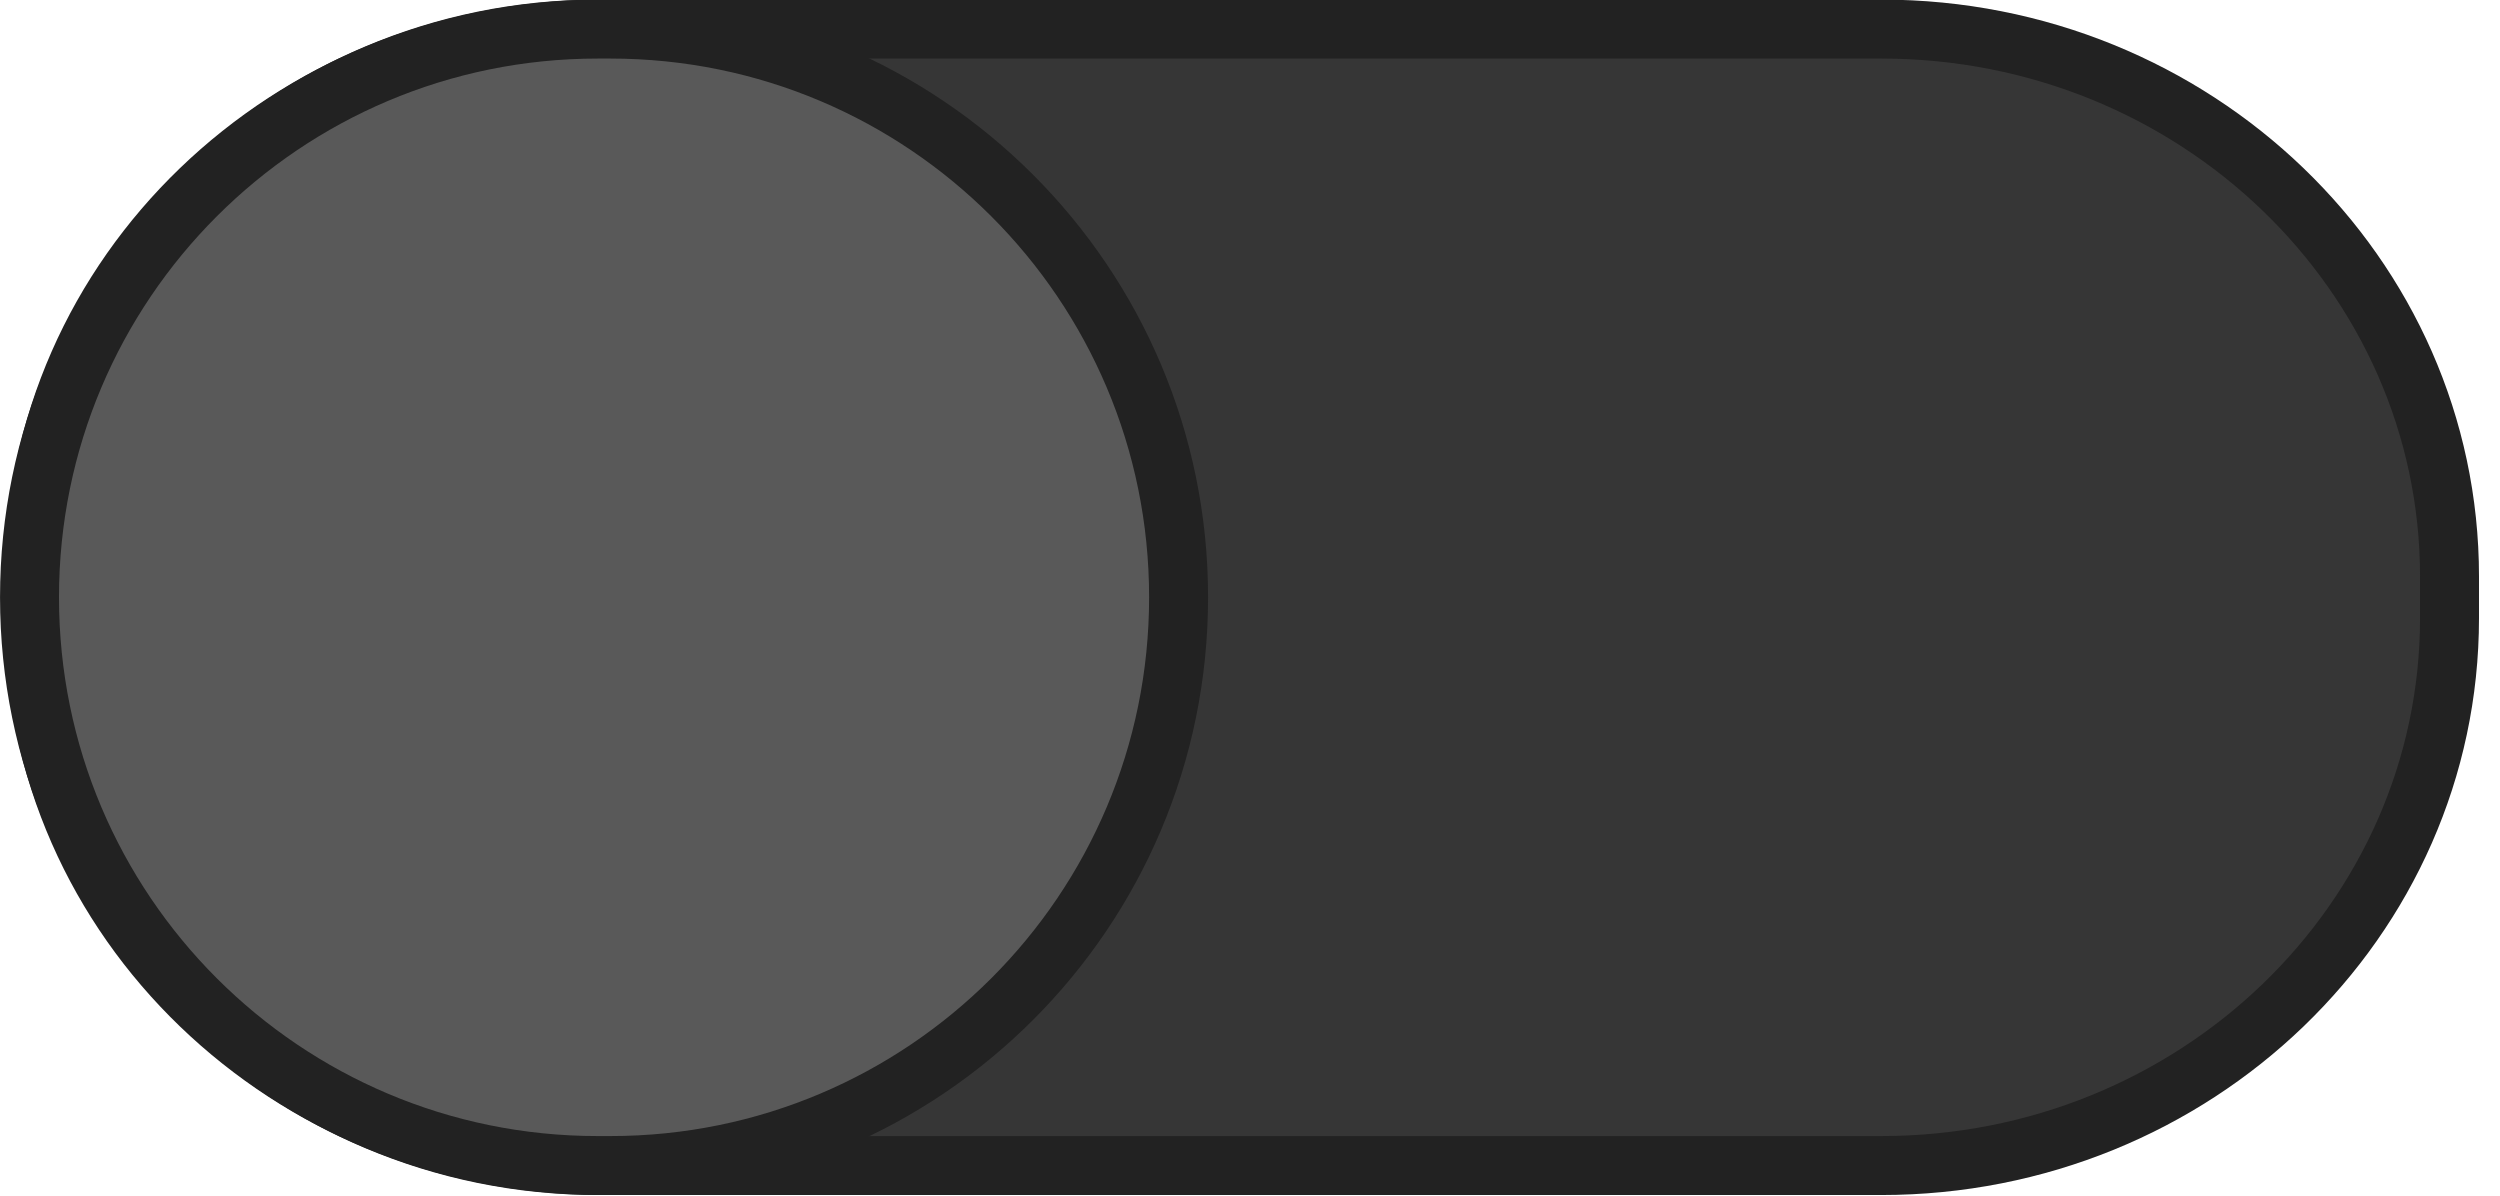
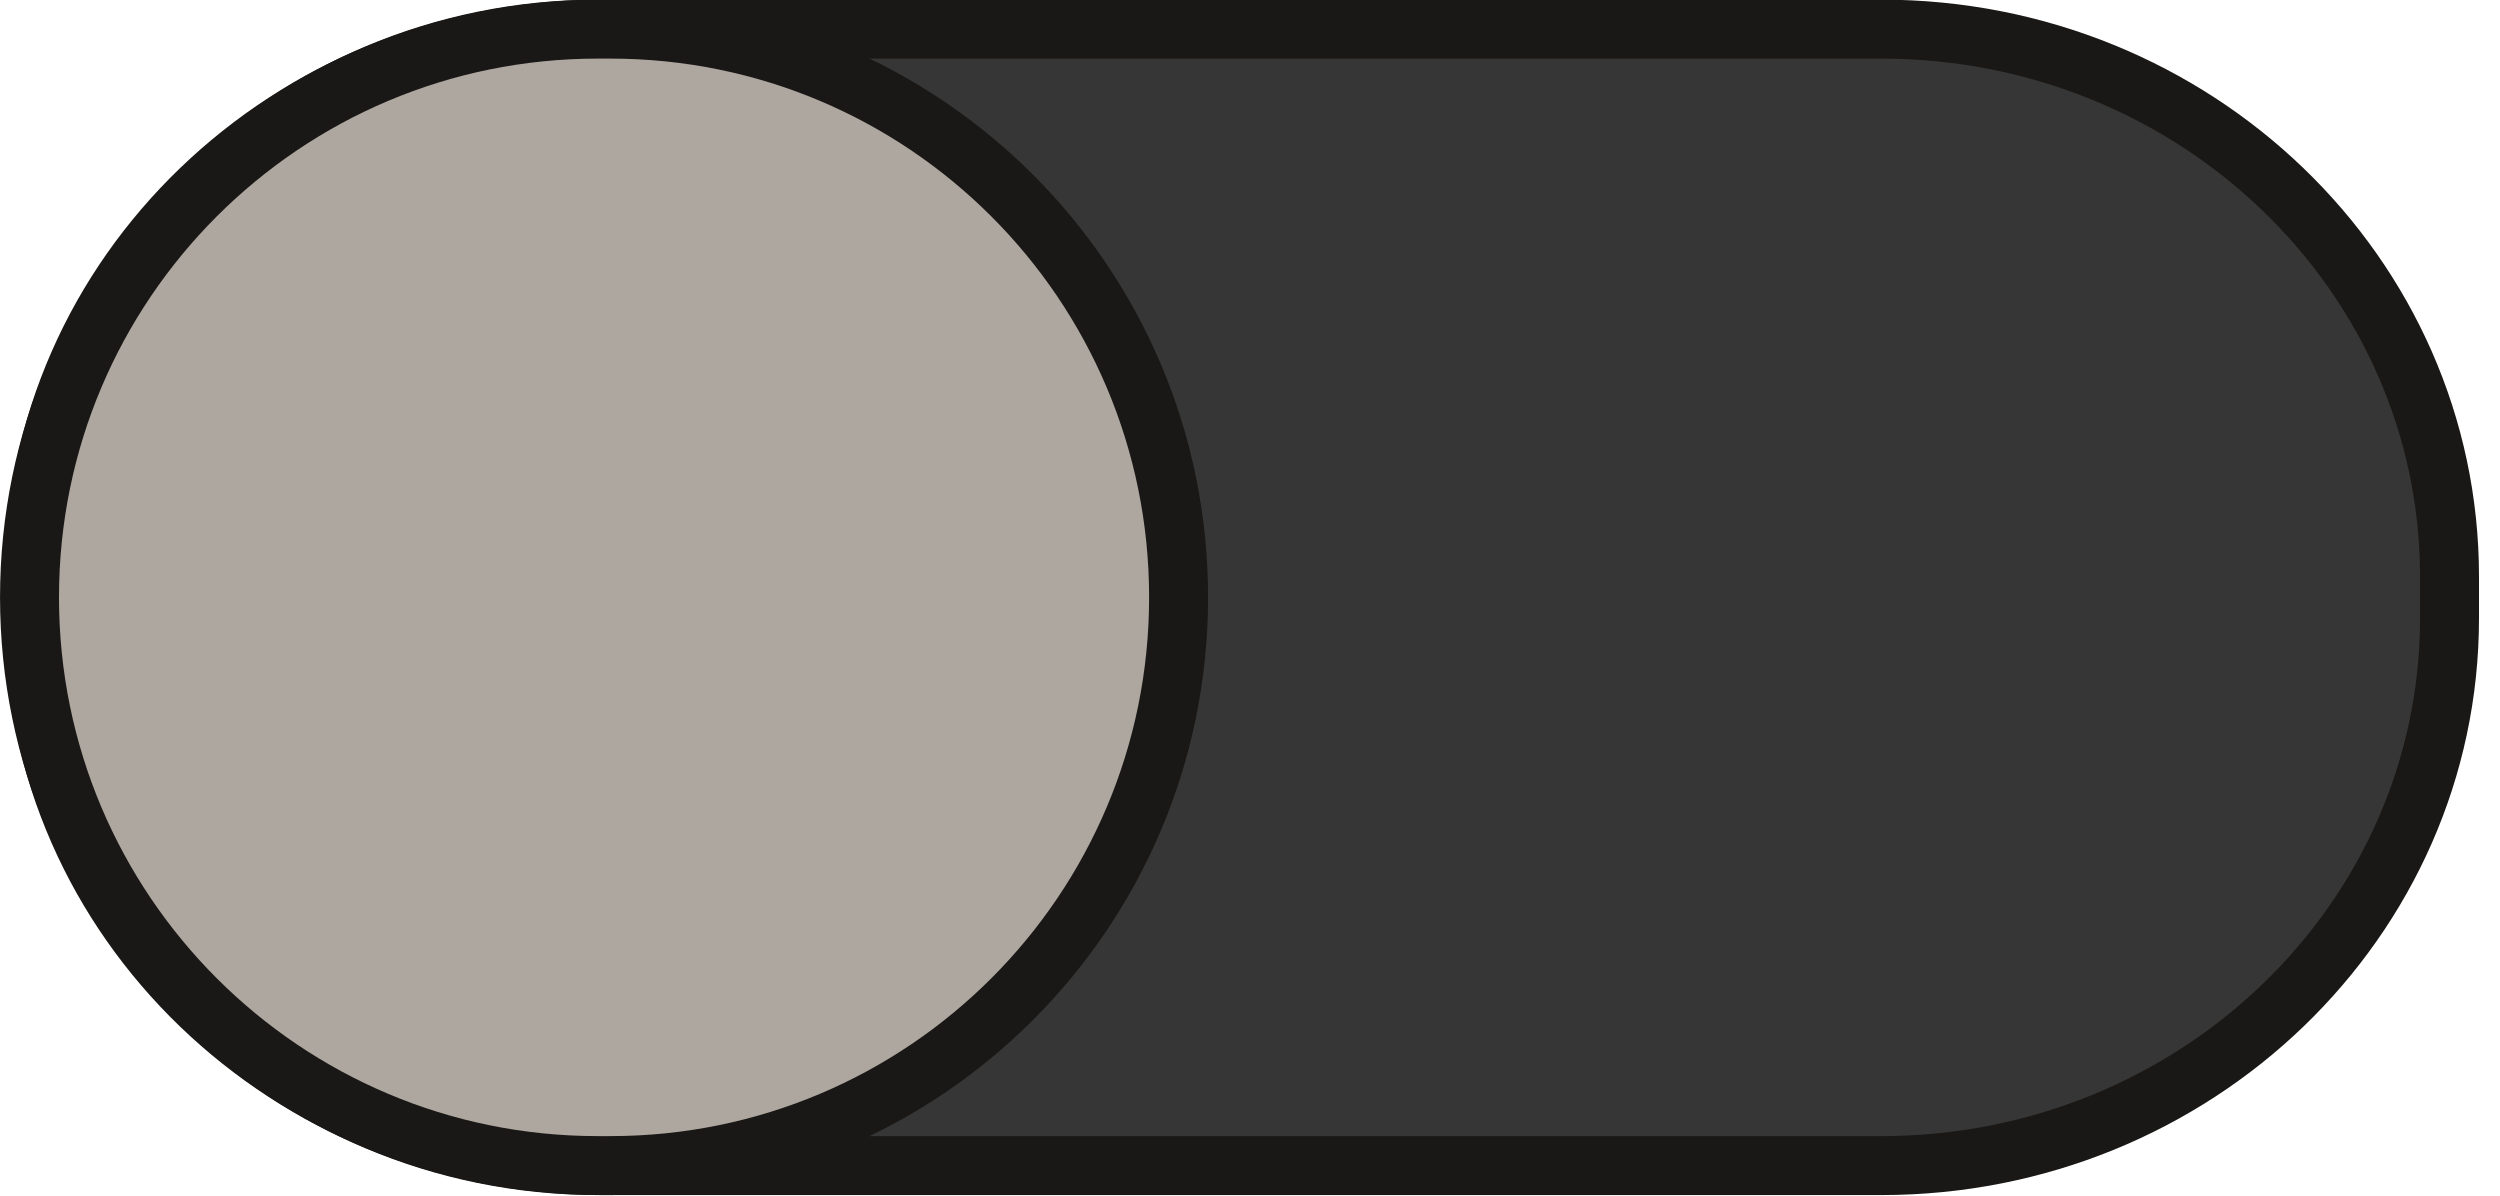
- <svg xmlns="http://www.w3.org/2000/svg" xmlns:xlink="http://www.w3.org/1999/xlink" width="46" height="22" version="1.1" id="svg16">
-   <defs id="defs8">
-     <linearGradient id="a">
-       <stop offset="0" stop-color="#39393a" id="stop2" />
-       <stop offset="1" stop-color="#302f30" id="stop4" />
-     </linearGradient>
-     <linearGradient xlink:href="#a" id="b" x1="53" y1="294.429" x2="53" y2="309.804" gradientUnits="userSpaceOnUse" gradientTransform="translate(-42.76)" />
-   </defs>
-   <g transform="translate(0,-291.18)" id="g14" style="stroke-width:1.085">
-     <rect style="fill:#363636;stroke:#222222;marker:none;fill-opacity:1;stroke-opacity:1" width="44.446" height="20.911" x="0.625" y="291.715" rx="10.455" ry="10.073" id="rect10" />
-     <rect ry="10.455" rx="10.455" y="291.715" x="0.543" height="20.911" width="21.143" style="fill:#595959;stroke:#222222;marker:none;fill-opacity:1;stroke-opacity:1" id="rect12" />
+ <svg xmlns="http://www.w3.org/2000/svg" width="46" height="22" viewBox="0 0 46 22" version="1.1" id="svg2751">
+   <defs id="defs2745" />
+   <g id="layer1" transform="translate(0,-291.1792)">
+     <rect style="opacity:1;vector-effect:none;fill:#363636;fill-opacity:1;stroke:#1a1816;stroke-width:1.085;stroke-linecap:butt;stroke-linejoin:miter;stroke-miterlimit:4;stroke-dasharray:none;stroke-dashoffset:0;stroke-opacity:1;marker:none;marker-start:none;marker-mid:none;marker-end:none;paint-order:normal" id="rect3296" width="44.446" height="20.911" x="0.625" y="291.715" rx="10.455" ry="10.073" />
+     <rect ry="10.455" rx="10.455" y="291.715" x="0.543" height="20.911" width="21.143" id="rect3300" style="opacity:1;vector-effect:none;fill:#aea79f;fill-opacity:1;stroke:#1a1816;stroke-width:1.085;stroke-linecap:butt;stroke-linejoin:miter;stroke-miterlimit:4;stroke-dasharray:none;stroke-dashoffset:0;stroke-opacity:1;marker:none;marker-start:none;marker-mid:none;marker-end:none;paint-order:normal" />
  </g>
</svg>
